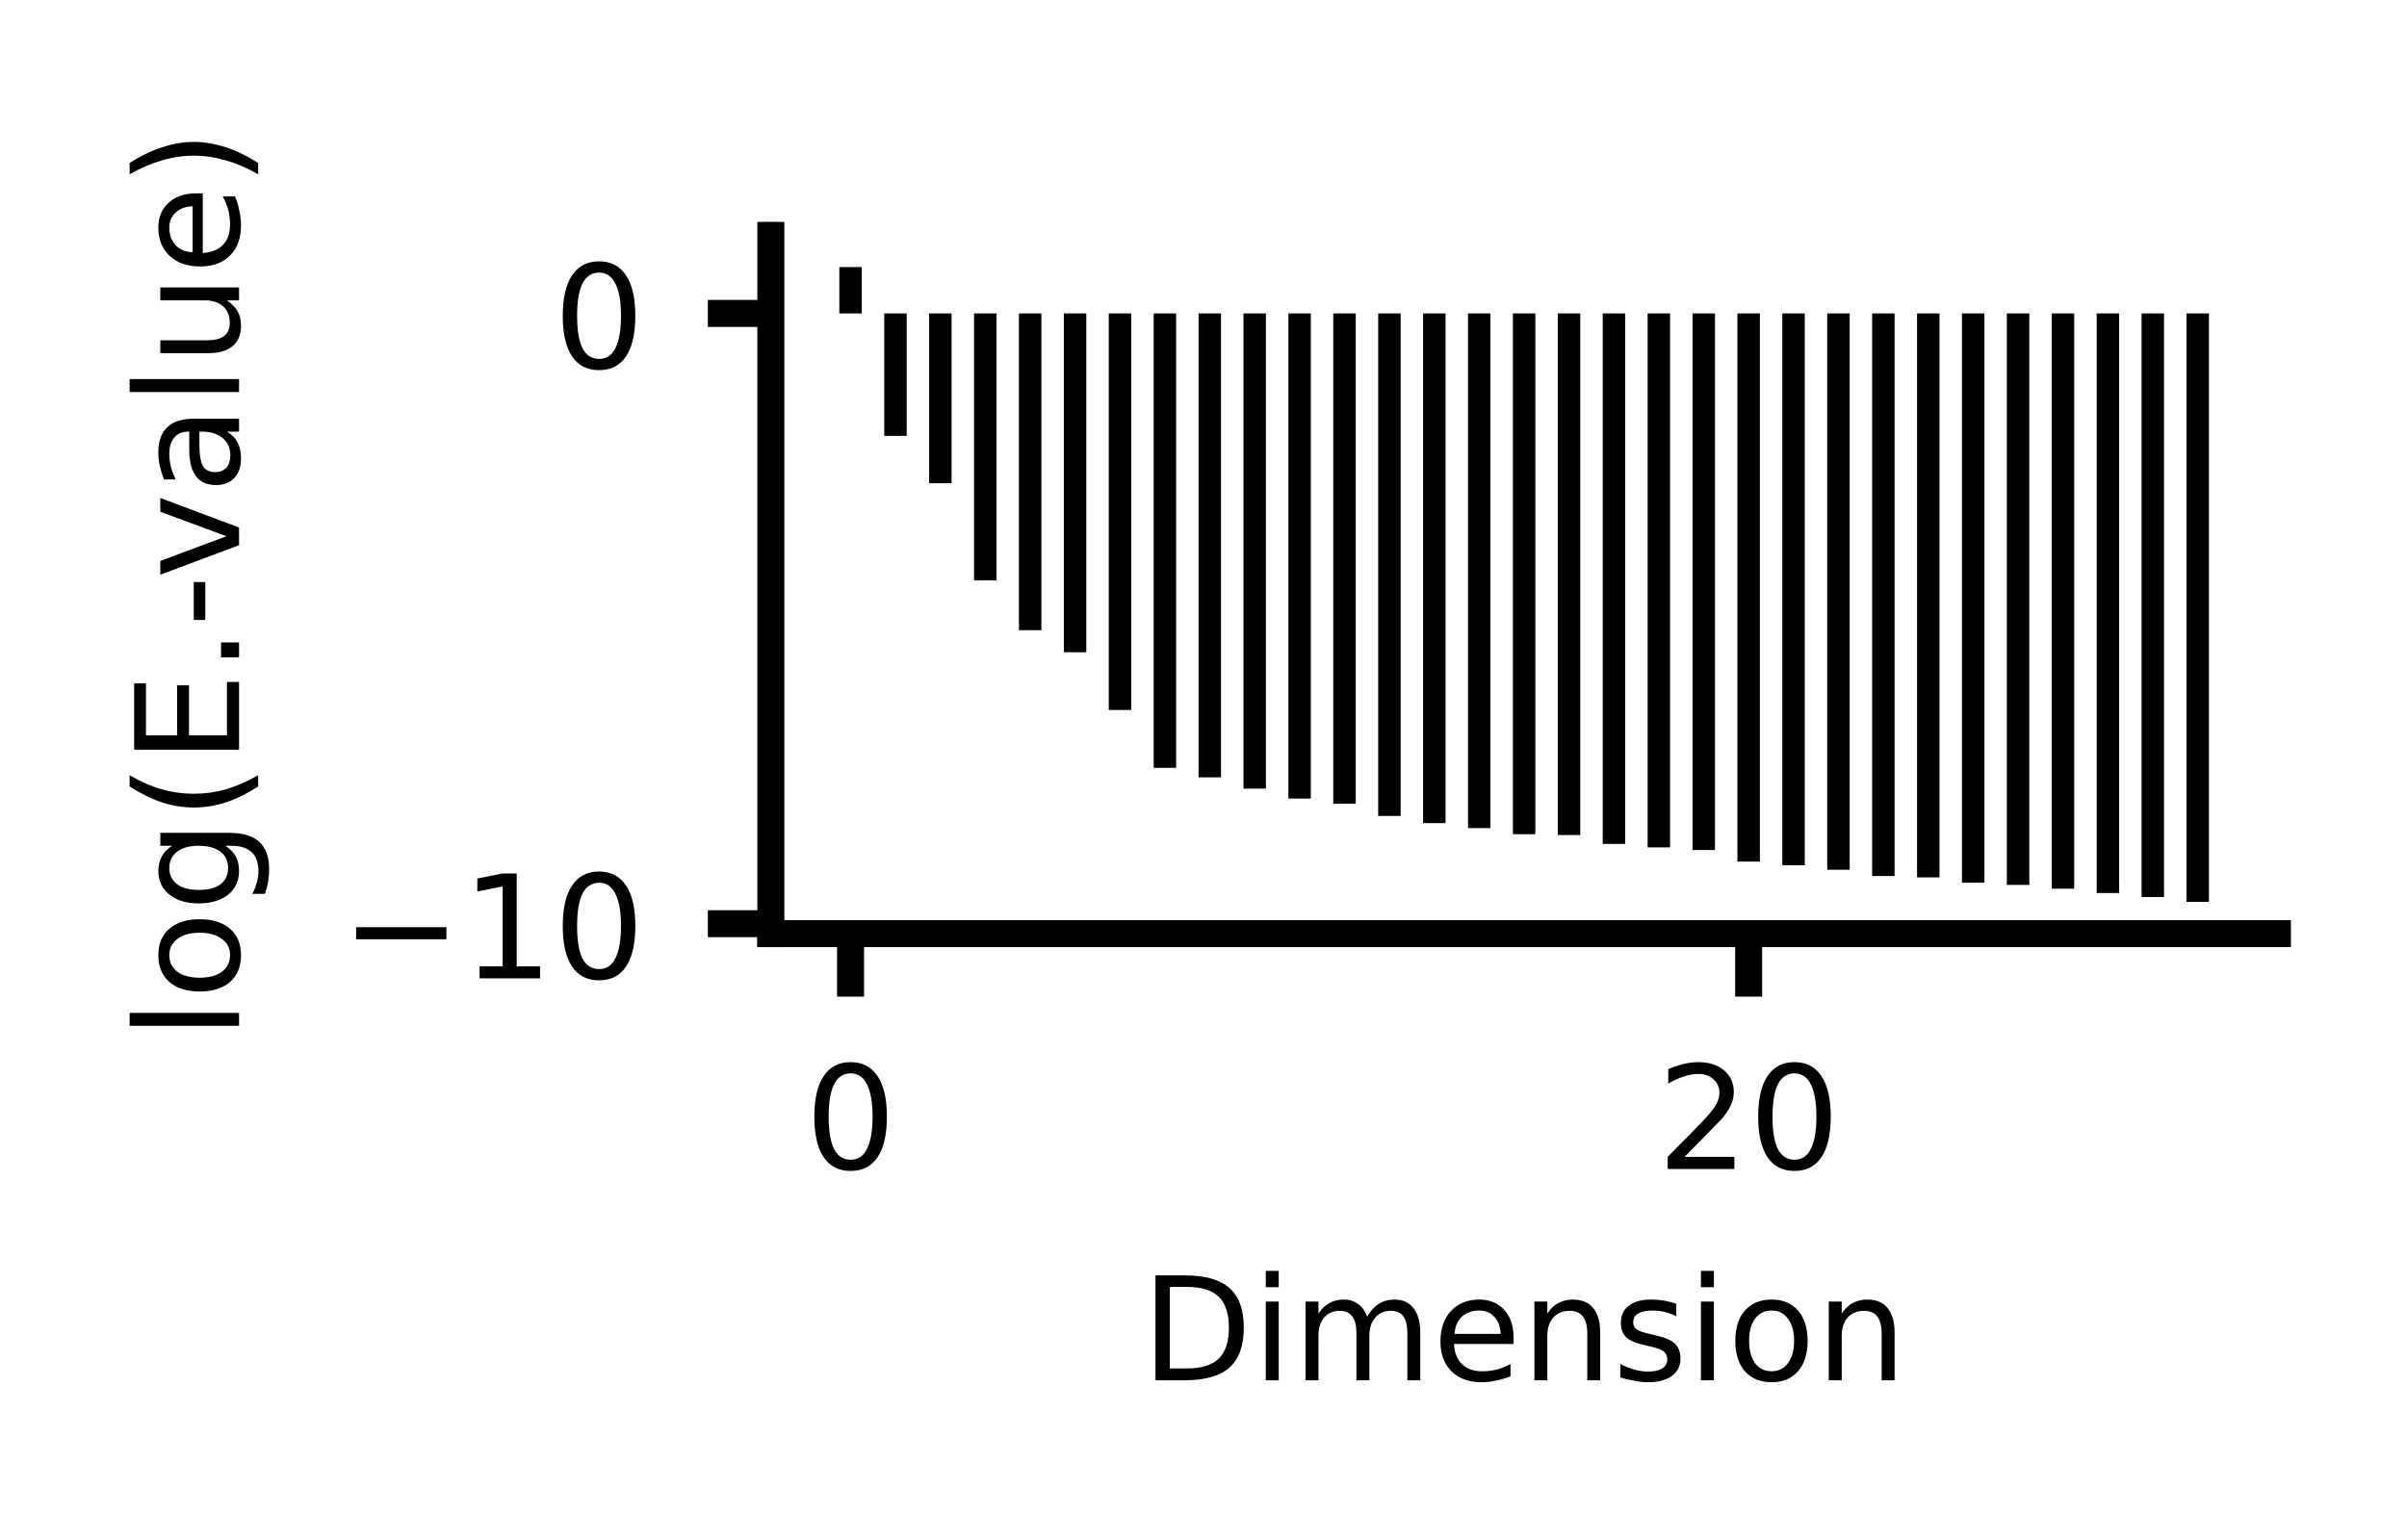
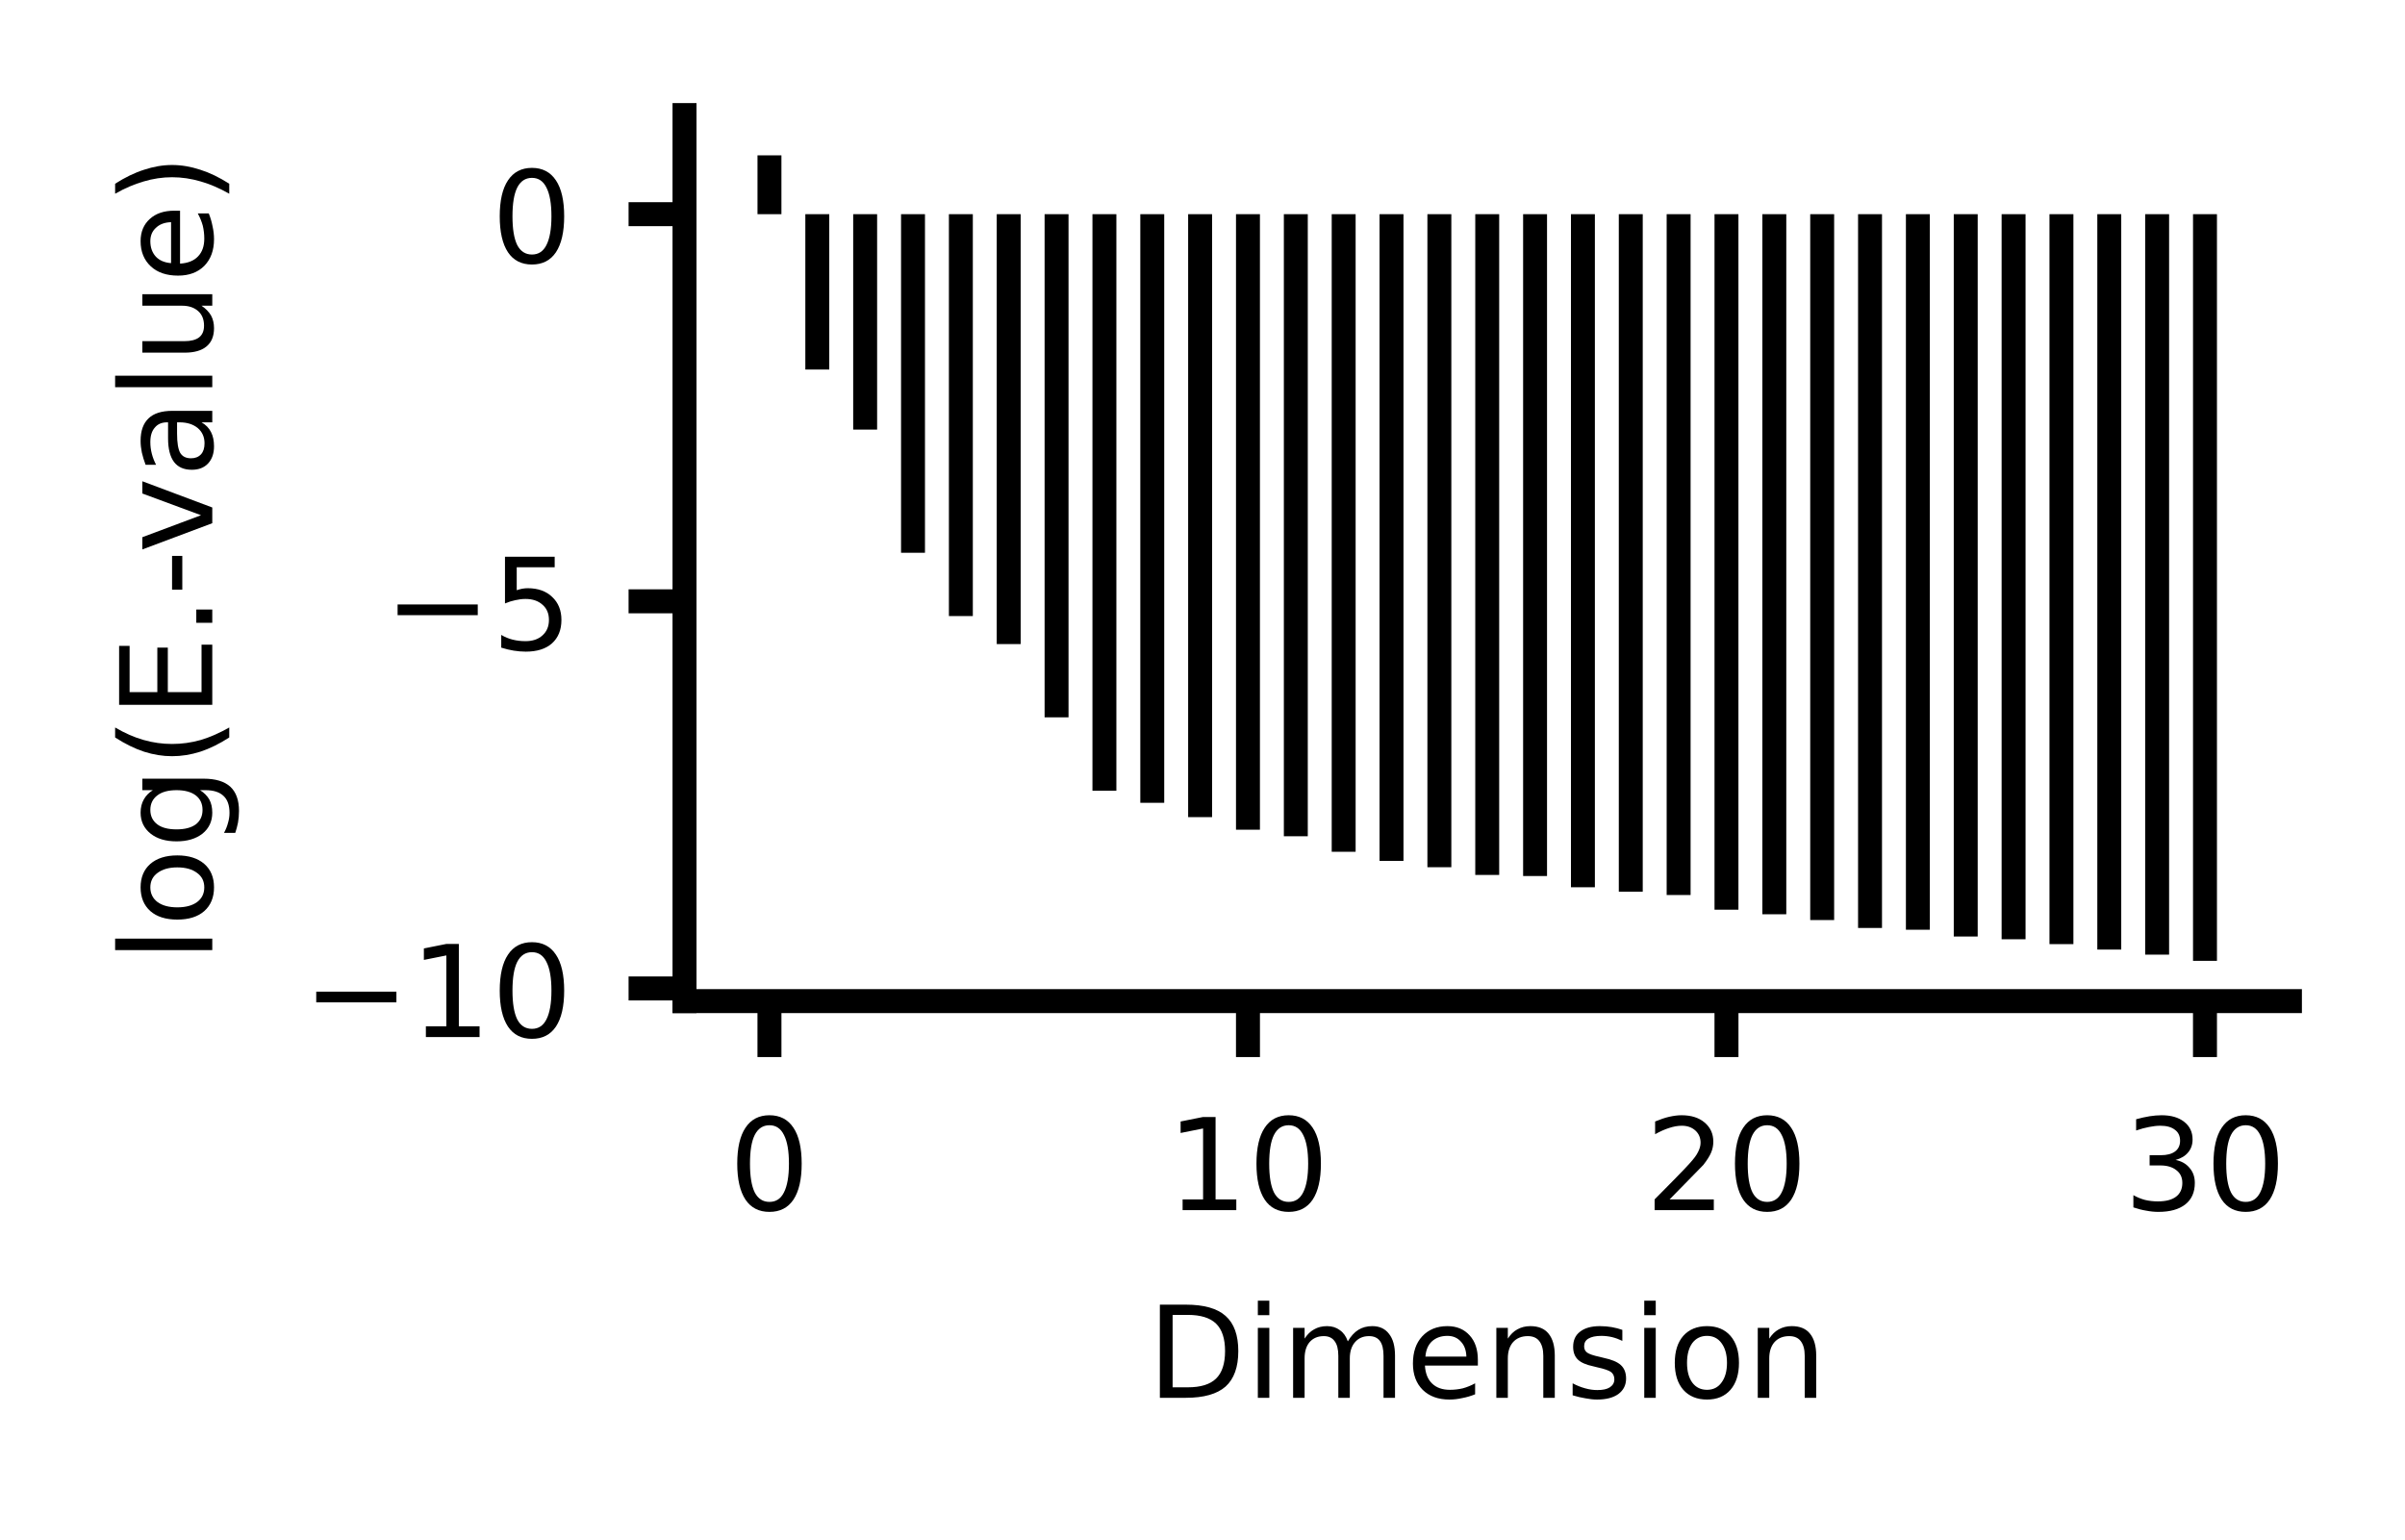
- <svg xmlns="http://www.w3.org/2000/svg" xmlns:xlink="http://www.w3.org/1999/xlink" height="85.572pt" version="1.1" viewBox="0 0 133.726 85.572" width="133.726pt">
+ <svg xmlns="http://www.w3.org/2000/svg" xmlns:xlink="http://www.w3.org/1999/xlink" height="96.325pt" version="1.1" viewBox="0 0 150.466 96.325" width="150.466pt">
  <defs>
    <style type="text/css">*{stroke-linecap:butt;stroke-linejoin:round;}</style>
  </defs>
  <g id="figure_1">
    <g id="patch_1">
-       <path d="M -0 85.572  L 133.726 85.572  L 133.726 0  L -0 0  z " style="fill:none;" />
+       <path d="M 0 96.325  L 150.466 96.325  L 150.466 0  L 0 0  z " style="fill:none;" />
    </g>
    <g id="axes_1">
      <g id="patch_2">
-         <path d="M 42.826 51.886  L 126.526 51.886  L 126.526 13.079  L 42.826 13.079  z " style="fill:none;" />
+         <path d="M 42.826 62.64  L 143.266 62.64  L 143.266 7.2  L 42.826 7.2  z " style="fill:none;" />
      </g>
      <g id="patch_3">
-         <path clip-path="url(#pff8f3d3c20)" d="M 46.631 17.419  L 47.878 17.419  L 47.878 14.842  L 46.631 14.842  z " />
+         <path clip-path="url(#p31835beb52)" d="M 47.392 13.401  L 48.889 13.401  L 48.889 9.72  L 47.392 9.72  z " />
      </g>
      <g id="patch_4">
-         <path clip-path="url(#pff8f3d3c20)" d="M 49.126 17.419  L 50.373 17.419  L 50.373 24.224  L 49.126 24.224  z " />
+         <path clip-path="url(#p31835beb52)" d="M 50.385 13.401  L 51.882 13.401  L 51.882 23.122  L 50.385 23.122  z " />
      </g>
      <g id="patch_5">
-         <path clip-path="url(#pff8f3d3c20)" d="M 51.62 17.419  L 52.868 17.419  L 52.868 26.855  L 51.62 26.855  z " />
+         <path clip-path="url(#p31835beb52)" d="M 53.379 13.401  L 54.876 13.401  L 54.876 26.88  L 53.379 26.88  z " />
      </g>
      <g id="patch_6">
-         <path clip-path="url(#pff8f3d3c20)" d="M 54.115 17.419  L 55.363 17.419  L 55.363 32.249  L 54.115 32.249  z " />
+         <path clip-path="url(#p31835beb52)" d="M 56.373 13.401  L 57.87 13.401  L 57.87 34.587  L 56.373 34.587  z " />
      </g>
      <g id="patch_7">
-         <path clip-path="url(#pff8f3d3c20)" d="M 56.61 17.419  L 57.857 17.419  L 57.857 35.022  L 56.61 35.022  z " />
+         <path clip-path="url(#p31835beb52)" d="M 59.367 13.401  L 60.864 13.401  L 60.864 38.547  L 59.367 38.547  z " />
      </g>
      <g id="patch_8">
-         <path clip-path="url(#pff8f3d3c20)" d="M 59.105 17.419  L 60.352 17.419  L 60.352 36.248  L 59.105 36.248  z " />
+         <path clip-path="url(#p31835beb52)" d="M 62.36 13.401  L 63.857 13.401  L 63.857 40.3  L 62.36 40.3  z " />
      </g>
      <g id="patch_9">
-         <path clip-path="url(#pff8f3d3c20)" d="M 61.599 17.419  L 62.847 17.419  L 62.847 39.457  L 61.599 39.457  z " />
+         <path clip-path="url(#p31835beb52)" d="M 65.354 13.401  L 66.851 13.401  L 66.851 44.884  L 65.354 44.884  z " />
      </g>
      <g id="patch_10">
-         <path clip-path="url(#pff8f3d3c20)" d="M 64.094 17.419  L 65.342 17.419  L 65.342 42.672  L 64.094 42.672  z " />
+         <path clip-path="url(#p31835beb52)" d="M 68.348 13.401  L 69.845 13.401  L 69.845 49.476  L 68.348 49.476  z " />
      </g>
      <g id="patch_11">
-         <path clip-path="url(#pff8f3d3c20)" d="M 66.589 17.419  L 67.836 17.419  L 67.836 43.201  L 66.589 43.201  z " />
+         <path clip-path="url(#p31835beb52)" d="M 71.342 13.401  L 72.838 13.401  L 72.838 50.232  L 71.342 50.232  z " />
      </g>
      <g id="patch_12">
-         <path clip-path="url(#pff8f3d3c20)" d="M 69.084 17.419  L 70.331 17.419  L 70.331 43.828  L 69.084 43.828  z " />
+         <path clip-path="url(#p31835beb52)" d="M 74.335 13.401  L 75.832 13.401  L 75.832 51.128  L 74.335 51.128  z " />
      </g>
      <g id="patch_13">
-         <path clip-path="url(#pff8f3d3c20)" d="M 71.579 17.419  L 72.826 17.419  L 72.826 44.379  L 71.579 44.379  z " />
+         <path clip-path="url(#p31835beb52)" d="M 77.329 13.401  L 78.826 13.401  L 78.826 51.915  L 77.329 51.915  z " />
      </g>
      <g id="patch_14">
-         <path clip-path="url(#pff8f3d3c20)" d="M 74.073 17.419  L 75.321 17.419  L 75.321 44.666  L 74.073 44.666  z " />
+         <path clip-path="url(#p31835beb52)" d="M 80.323 13.401  L 81.82 13.401  L 81.82 52.325  L 80.323 52.325  z " />
      </g>
      <g id="patch_15">
-         <path clip-path="url(#pff8f3d3c20)" d="M 76.568 17.419  L 77.816 17.419  L 77.816 45.346  L 76.568 45.346  z " />
+         <path clip-path="url(#p31835beb52)" d="M 83.317 13.401  L 84.813 13.401  L 84.813 53.296  L 83.317 53.296  z " />
      </g>
      <g id="patch_16">
-         <path clip-path="url(#pff8f3d3c20)" d="M 79.063 17.419  L 80.31 17.419  L 80.31 45.745  L 79.063 45.745  z " />
+         <path clip-path="url(#p31835beb52)" d="M 86.31 13.401  L 87.807 13.401  L 87.807 53.866  L 86.31 53.866  z " />
      </g>
      <g id="patch_17">
-         <path clip-path="url(#pff8f3d3c20)" d="M 81.558 17.419  L 82.805 17.419  L 82.805 46.022  L 81.558 46.022  z " />
+         <path clip-path="url(#p31835beb52)" d="M 89.304 13.401  L 90.801 13.401  L 90.801 54.262  L 89.304 54.262  z " />
      </g>
      <g id="patch_18">
-         <path clip-path="url(#pff8f3d3c20)" d="M 84.053 17.419  L 85.3 17.419  L 85.3 46.36  L 84.053 46.36  z " />
+         <path clip-path="url(#p31835beb52)" d="M 92.298 13.401  L 93.795 13.401  L 93.795 54.745  L 92.298 54.745  z " />
      </g>
      <g id="patch_19">
-         <path clip-path="url(#pff8f3d3c20)" d="M 86.547 17.419  L 87.795 17.419  L 87.795 46.407  L 86.547 46.407  z " />
+         <path clip-path="url(#p31835beb52)" d="M 95.292 13.401  L 96.788 13.401  L 96.788 54.813  L 95.292 54.813  z " />
      </g>
      <g id="patch_20">
-         <path clip-path="url(#pff8f3d3c20)" d="M 89.042 17.419  L 90.29 17.419  L 90.29 46.9  L 89.042 46.9  z " />
+         <path clip-path="url(#p31835beb52)" d="M 98.285 13.401  L 99.782 13.401  L 99.782 55.516  L 98.285 55.516  z " />
      </g>
      <g id="patch_21">
-         <path clip-path="url(#pff8f3d3c20)" d="M 91.537 17.419  L 92.784 17.419  L 92.784 47.093  L 91.537 47.093  z " />
+         <path clip-path="url(#p31835beb52)" d="M 101.279 13.401  L 102.776 13.401  L 102.776 55.792  L 101.279 55.792  z " />
      </g>
      <g id="patch_22">
-         <path clip-path="url(#pff8f3d3c20)" d="M 94.032 17.419  L 95.279 17.419  L 95.279 47.239  L 94.032 47.239  z " />
+         <path clip-path="url(#p31835beb52)" d="M 104.273 13.401  L 105.77 13.401  L 105.77 56.001  L 104.273 56.001  z " />
      </g>
      <g id="patch_23">
-         <path clip-path="url(#pff8f3d3c20)" d="M 96.526 17.419  L 97.774 17.419  L 97.774 47.883  L 96.526 47.883  z " />
+         <path clip-path="url(#p31835beb52)" d="M 107.267 13.401  L 108.763 13.401  L 108.763 56.92  L 107.267 56.92  z " />
      </g>
      <g id="patch_24">
-         <path clip-path="url(#pff8f3d3c20)" d="M 99.021 17.419  L 100.269 17.419  L 100.269 48.083  L 99.021 48.083  z " />
+         <path clip-path="url(#p31835beb52)" d="M 110.26 13.401  L 111.757 13.401  L 111.757 57.206  L 110.26 57.206  z " />
      </g>
      <g id="patch_25">
-         <path clip-path="url(#pff8f3d3c20)" d="M 101.516 17.419  L 102.763 17.419  L 102.763 48.336  L 101.516 48.336  z " />
+         <path clip-path="url(#p31835beb52)" d="M 113.254 13.401  L 114.751 13.401  L 114.751 57.568  L 113.254 57.568  z " />
      </g>
      <g id="patch_26">
-         <path clip-path="url(#pff8f3d3c20)" d="M 104.011 17.419  L 105.258 17.419  L 105.258 48.683  L 104.011 48.683  z " />
+         <path clip-path="url(#p31835beb52)" d="M 116.248 13.401  L 117.745 13.401  L 117.745 58.063  L 116.248 58.063  z " />
      </g>
      <g id="patch_27">
-         <path clip-path="url(#pff8f3d3c20)" d="M 106.506 17.419  L 107.753 17.419  L 107.753 48.76  L 106.506 48.76  z " />
+         <path clip-path="url(#p31835beb52)" d="M 119.241 13.401  L 120.738 13.401  L 120.738 58.174  L 119.241 58.174  z " />
      </g>
      <g id="patch_28">
-         <path clip-path="url(#pff8f3d3c20)" d="M 109 17.419  L 110.248 17.419  L 110.248 49.057  L 109 49.057  z " />
+         <path clip-path="url(#p31835beb52)" d="M 122.235 13.401  L 123.732 13.401  L 123.732 58.598  L 122.235 58.598  z " />
      </g>
      <g id="patch_29">
-         <path clip-path="url(#pff8f3d3c20)" d="M 111.495 17.419  L 112.743 17.419  L 112.743 49.177  L 111.495 49.177  z " />
+         <path clip-path="url(#p31835beb52)" d="M 125.229 13.401  L 126.726 13.401  L 126.726 58.77  L 125.229 58.77  z " />
      </g>
      <g id="patch_30">
-         <path clip-path="url(#pff8f3d3c20)" d="M 113.99 17.419  L 115.237 17.419  L 115.237 49.39  L 113.99 49.39  z " />
+         <path clip-path="url(#p31835beb52)" d="M 128.223 13.401  L 129.72 13.401  L 129.72 59.074  L 128.223 59.074  z " />
      </g>
      <g id="patch_31">
-         <path clip-path="url(#pff8f3d3c20)" d="M 116.485 17.419  L 117.732 17.419  L 117.732 49.629  L 116.485 49.629  z " />
+         <path clip-path="url(#p31835beb52)" d="M 131.216 13.401  L 132.713 13.401  L 132.713 59.415  L 131.216 59.415  z " />
      </g>
      <g id="patch_32">
-         <path clip-path="url(#pff8f3d3c20)" d="M 118.98 17.419  L 120.227 17.419  L 120.227 49.851  L 118.98 49.851  z " />
+         <path clip-path="url(#p31835beb52)" d="M 134.21 13.401  L 135.707 13.401  L 135.707 59.732  L 134.21 59.732  z " />
      </g>
      <g id="patch_33">
-         <path clip-path="url(#pff8f3d3c20)" d="M 121.474 17.419  L 122.722 17.419  L 122.722 50.123  L 121.474 50.123  z " />
+         <path clip-path="url(#p31835beb52)" d="M 137.204 13.401  L 138.701 13.401  L 138.701 60.12  L 137.204 60.12  z " />
      </g>
      <g id="matplotlib.axis_1">
        <g id="xtick_1">
          <g id="line2d_1">
            <defs>
-               <path d="M 0 0  L 0 3.5  " id="m4e9d3d4e99" style="stroke:#000000;stroke-width:1.5;" />
+               <path d="M 0 0  L 0 3.5  " id="me567207e1d" style="stroke:#000000;stroke-width:1.5;" />
            </defs>
            <g>
-               <use style="stroke:#000000;stroke-width:1.5;" x="47.254" xlink:href="#m4e9d3d4e99" y="51.886" />
+               <use style="stroke:#000000;stroke-width:1.5;" x="48.14" xlink:href="#me567207e1d" y="62.64" />
            </g>
          </g>
          <g id="text_1">
-             <text style="font-family:DejaVu Sans;font-size:8px;font-stretch:normal;font-style:normal;font-weight:normal;text-anchor:middle;" transform="rotate(-0, 47.25449, 64.96525)" x="47.254" y="64.965">0</text>
+             <text style="font-family:DejaVu Sans;font-size:8px;font-stretch:normal;font-style:normal;font-weight:normal;text-anchor:middle;" transform="rotate(-0, 48.14014, 75.71875)" x="48.14" y="75.719">0</text>
          </g>
        </g>
        <g id="xtick_2">
          <g id="line2d_2">
            <g>
-               <use style="stroke:#000000;stroke-width:1.5;" x="97.15" xlink:href="#m4e9d3d4e99" y="51.886" />
+               <use style="stroke:#000000;stroke-width:1.5;" x="78.078" xlink:href="#me567207e1d" y="62.64" />
            </g>
          </g>
          <g id="text_2">
-             <text style="font-family:DejaVu Sans;font-size:8px;font-stretch:normal;font-style:normal;font-weight:normal;text-anchor:middle;" transform="rotate(-0, 97.15017, 64.96525)" x="97.15" y="64.965">20</text>
-           </g>
-         </g>
-         <g id="text_3">
-           <text style="font-family:DejaVu Sans;font-size:8px;font-stretch:normal;font-style:normal;font-weight:normal;text-anchor:middle;" transform="rotate(-0, 84.67625, 76.70775)" x="84.676" y="76.708">Dimension</text>
+             <text style="font-family:DejaVu Sans;font-size:8px;font-stretch:normal;font-style:normal;font-weight:normal;text-anchor:middle;" transform="rotate(-0, 78.07755, 75.71875)" x="78.078" y="75.719">10</text>
+           </g>
+         </g>
+         <g id="xtick_3">
+           <g id="line2d_3">
+             <g>
+               <use style="stroke:#000000;stroke-width:1.5;" x="108.015" xlink:href="#me567207e1d" y="62.64" />
+             </g>
+           </g>
+           <g id="text_3">
+             <text style="font-family:DejaVu Sans;font-size:8px;font-stretch:normal;font-style:normal;font-weight:normal;text-anchor:middle;" transform="rotate(-0, 108.015, 75.71875)" x="108.015" y="75.719">20</text>
+           </g>
+         </g>
+         <g id="xtick_4">
+           <g id="line2d_4">
+             <g>
+               <use style="stroke:#000000;stroke-width:1.5;" x="137.952" xlink:href="#me567207e1d" y="62.64" />
+             </g>
+           </g>
+           <g id="text_4">
+             <text style="font-family:DejaVu Sans;font-size:8px;font-stretch:normal;font-style:normal;font-weight:normal;text-anchor:middle;" transform="rotate(-0, 137.9524, 75.71875)" x="137.952" y="75.719">30</text>
+           </g>
+         </g>
+         <g id="text_5">
+           <text style="font-family:DejaVu Sans;font-size:8px;font-stretch:normal;font-style:normal;font-weight:normal;text-anchor:middle;" transform="rotate(-0, 93.04625, 87.46125)" x="93.046" y="87.461">Dimension</text>
        </g>
      </g>
      <g id="matplotlib.axis_2">
        <g id="ytick_1">
-           <g id="line2d_3">
+           <g id="line2d_5">
            <defs>
-               <path d="M 0 0  L -3.5 0  " id="m30e1eaaa40" style="stroke:#000000;stroke-width:1.5;" />
+               <path d="M 0 0  L -3.5 0  " id="m1938335bc3" style="stroke:#000000;stroke-width:1.5;" />
            </defs>
            <g>
-               <use style="stroke:#000000;stroke-width:1.5;" x="42.826" xlink:href="#m30e1eaaa40" y="51.333" />
-             </g>
-           </g>
-           <g id="text_4">
-             <text style="font-family:DejaVu Sans;font-size:8px;font-stretch:normal;font-style:normal;font-weight:normal;text-anchor:end;" transform="rotate(-0, 35.82625, 54.37237)" x="35.826" y="54.372">−10</text>
+               <use style="stroke:#000000;stroke-width:1.5;" x="42.826" xlink:href="#m1938335bc3" y="61.849" />
+             </g>
+           </g>
+           <g id="text_6">
+             <text style="font-family:DejaVu Sans;font-size:8px;font-stretch:normal;font-style:normal;font-weight:normal;text-anchor:end;" transform="rotate(-0, 35.82625, 64.88866)" x="35.826" y="64.889">−10</text>
          </g>
        </g>
        <g id="ytick_2">
-           <g id="line2d_4">
-             <g>
-               <use style="stroke:#000000;stroke-width:1.5;" x="42.826" xlink:href="#m30e1eaaa40" y="17.419" />
-             </g>
-           </g>
-           <g id="text_5">
-             <text style="font-family:DejaVu Sans;font-size:8px;font-stretch:normal;font-style:normal;font-weight:normal;text-anchor:end;" transform="rotate(-0, 35.82625, 20.45871)" x="35.826" y="20.459">0</text>
-           </g>
-         </g>
-         <g id="text_6">
-           <text style="font-family:DejaVu Sans;font-size:8px;font-stretch:normal;font-style:normal;font-weight:normal;text-anchor:middle;" transform="rotate(-90, 13.27875, 32.4825)" x="13.279" y="32.483">log(E.-value)</text>
+           <g id="line2d_6">
+             <g>
+               <use style="stroke:#000000;stroke-width:1.5;" x="42.826" xlink:href="#m1938335bc3" y="37.625" />
+             </g>
+           </g>
+           <g id="text_7">
+             <text style="font-family:DejaVu Sans;font-size:8px;font-stretch:normal;font-style:normal;font-weight:normal;text-anchor:end;" transform="rotate(-0, 35.82625, 40.66461)" x="35.826" y="40.665">−5</text>
+           </g>
+         </g>
+         <g id="ytick_3">
+           <g id="line2d_7">
+             <g>
+               <use style="stroke:#000000;stroke-width:1.5;" x="42.826" xlink:href="#m1938335bc3" y="13.401" />
+             </g>
+           </g>
+           <g id="text_8">
+             <text style="font-family:DejaVu Sans;font-size:8px;font-stretch:normal;font-style:normal;font-weight:normal;text-anchor:end;" transform="rotate(-0, 35.82625, 16.44057)" x="35.826" y="16.441">0</text>
+           </g>
+         </g>
+         <g id="text_9">
+           <text style="font-family:DejaVu Sans;font-size:8px;font-stretch:normal;font-style:normal;font-weight:normal;text-anchor:middle;" transform="rotate(-90, 13.27875, 34.92)" x="13.279" y="34.92">log(E.-value)</text>
        </g>
      </g>
      <g id="patch_34">
-         <path d="M 42.826 51.886  L 42.826 13.079  " style="fill:none;stroke:#000000;stroke-linecap:square;stroke-linejoin:miter;stroke-width:1.5;" />
+         <path d="M 42.826 62.64  L 42.826 7.2  " style="fill:none;stroke:#000000;stroke-linecap:square;stroke-linejoin:miter;stroke-width:1.5;" />
      </g>
      <g id="patch_35">
-         <path d="M 42.826 51.886  L 126.526 51.886  " style="fill:none;stroke:#000000;stroke-linecap:square;stroke-linejoin:miter;stroke-width:1.5;" />
+         <path d="M 42.826 62.64  L 143.266 62.64  " style="fill:none;stroke:#000000;stroke-linecap:square;stroke-linejoin:miter;stroke-width:1.5;" />
      </g>
    </g>
  </g>
  <defs>
-     <clipPath id="pff8f3d3c20">
-       <rect height="38.808" width="83.7" x="42.826" y="13.079" />
+     <clipPath id="p31835beb52">
+       <rect height="55.44" width="100.44" x="42.826" y="7.2" />
    </clipPath>
  </defs>
</svg>
